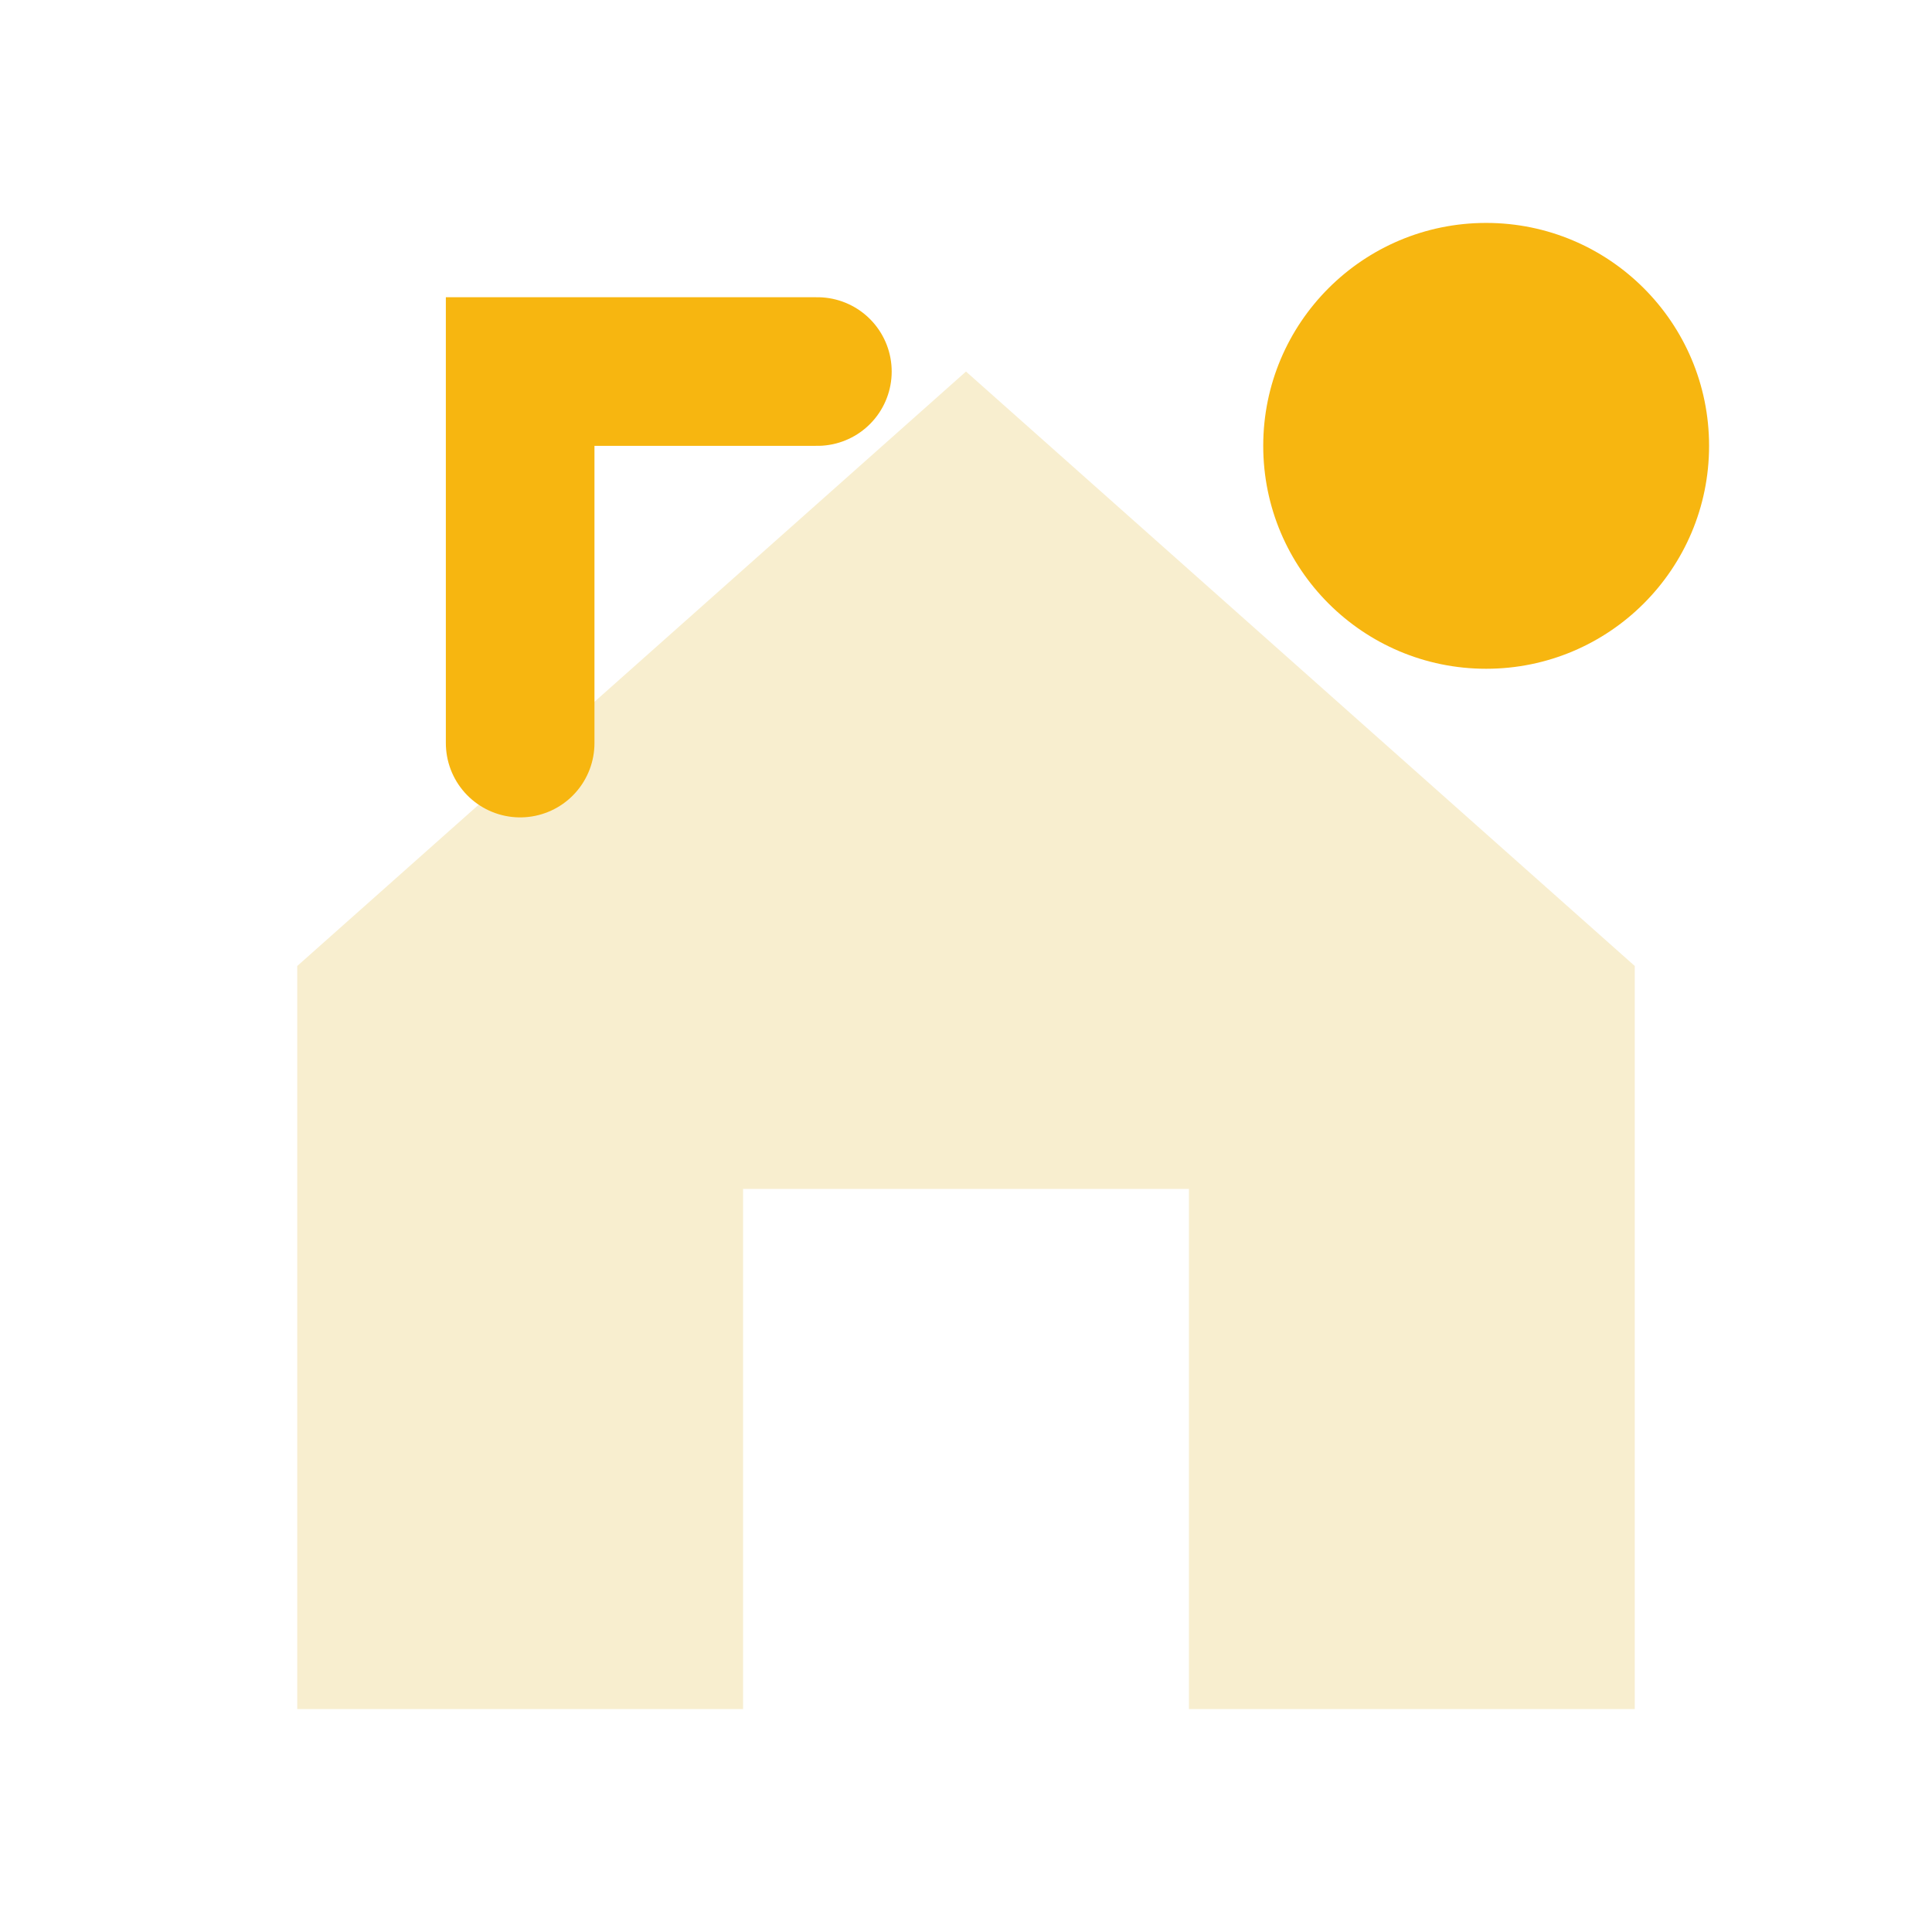
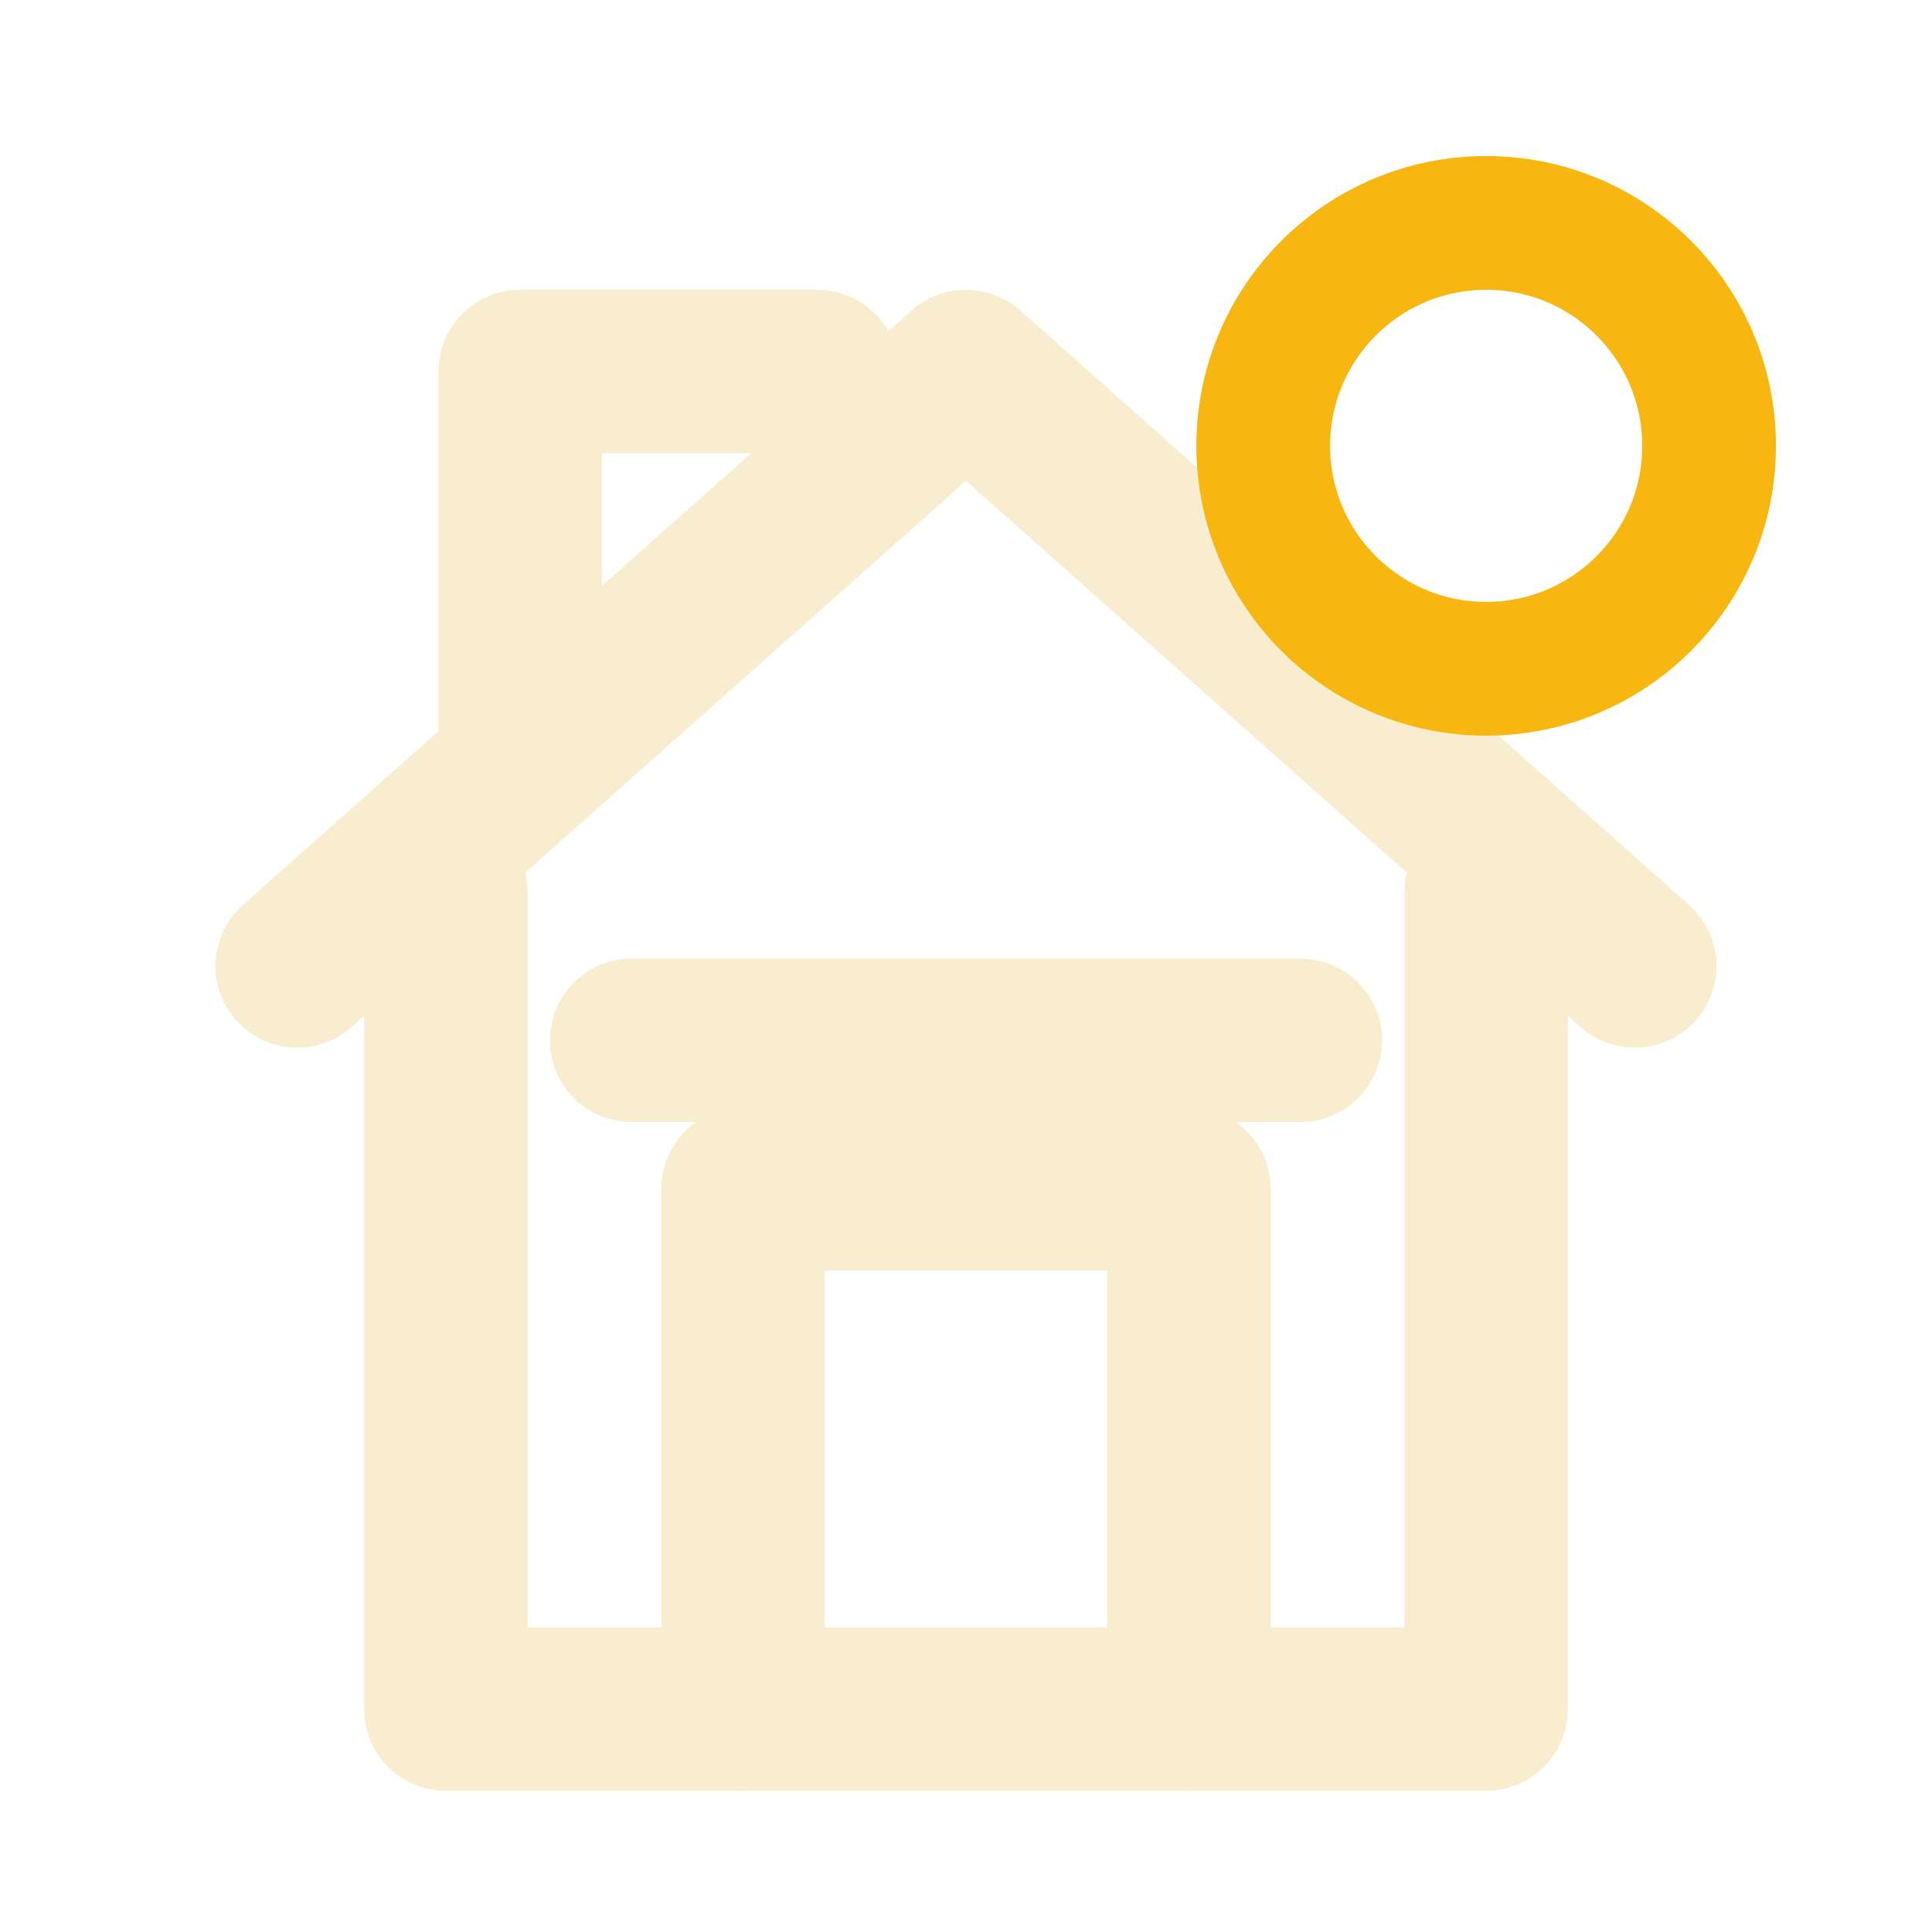
- <svg xmlns="http://www.w3.org/2000/svg" width="26" height="26" viewBox="0 0 26 26" fill="none">
-   <path d="M4 13L13 5L22 13V23H16V16H10V23H4V13Z" fill="#F8EECF" />
-   <path d="M7 10V5H11" stroke="#F7B610" stroke-width="2" stroke-linecap="round" />
-   <circle cx="20" cy="6" r="3" fill="#F7B610" />
+ <svg xmlns="http://www.w3.org/2000/svg" preserveAspectRatio="none" width="100%" height="100%" overflow="visible" style="display: block;" viewBox="0 0 26 26" fill="none">
+   <g id="Container" stroke="#F8EECF" stroke-width="2.2" stroke-linecap="round" stroke-linejoin="round">
+     <path id="Roof" d="M4 13L13 5L22 13" />
+     <path id="House" d="M6 12V23H20V12" />
+     <path id="Door" d="M10 23V16H16V23" />
+     <path id="Ledger" d="M8.5 14H17.5" />
+     <path id="Chimney" d="M7 10V5H11" />
+   </g>
+   <circle id="BudgetBadge" cx="20" cy="6" r="3" fill="none" stroke="#F7B610" stroke-width="1.8" />
</svg>
